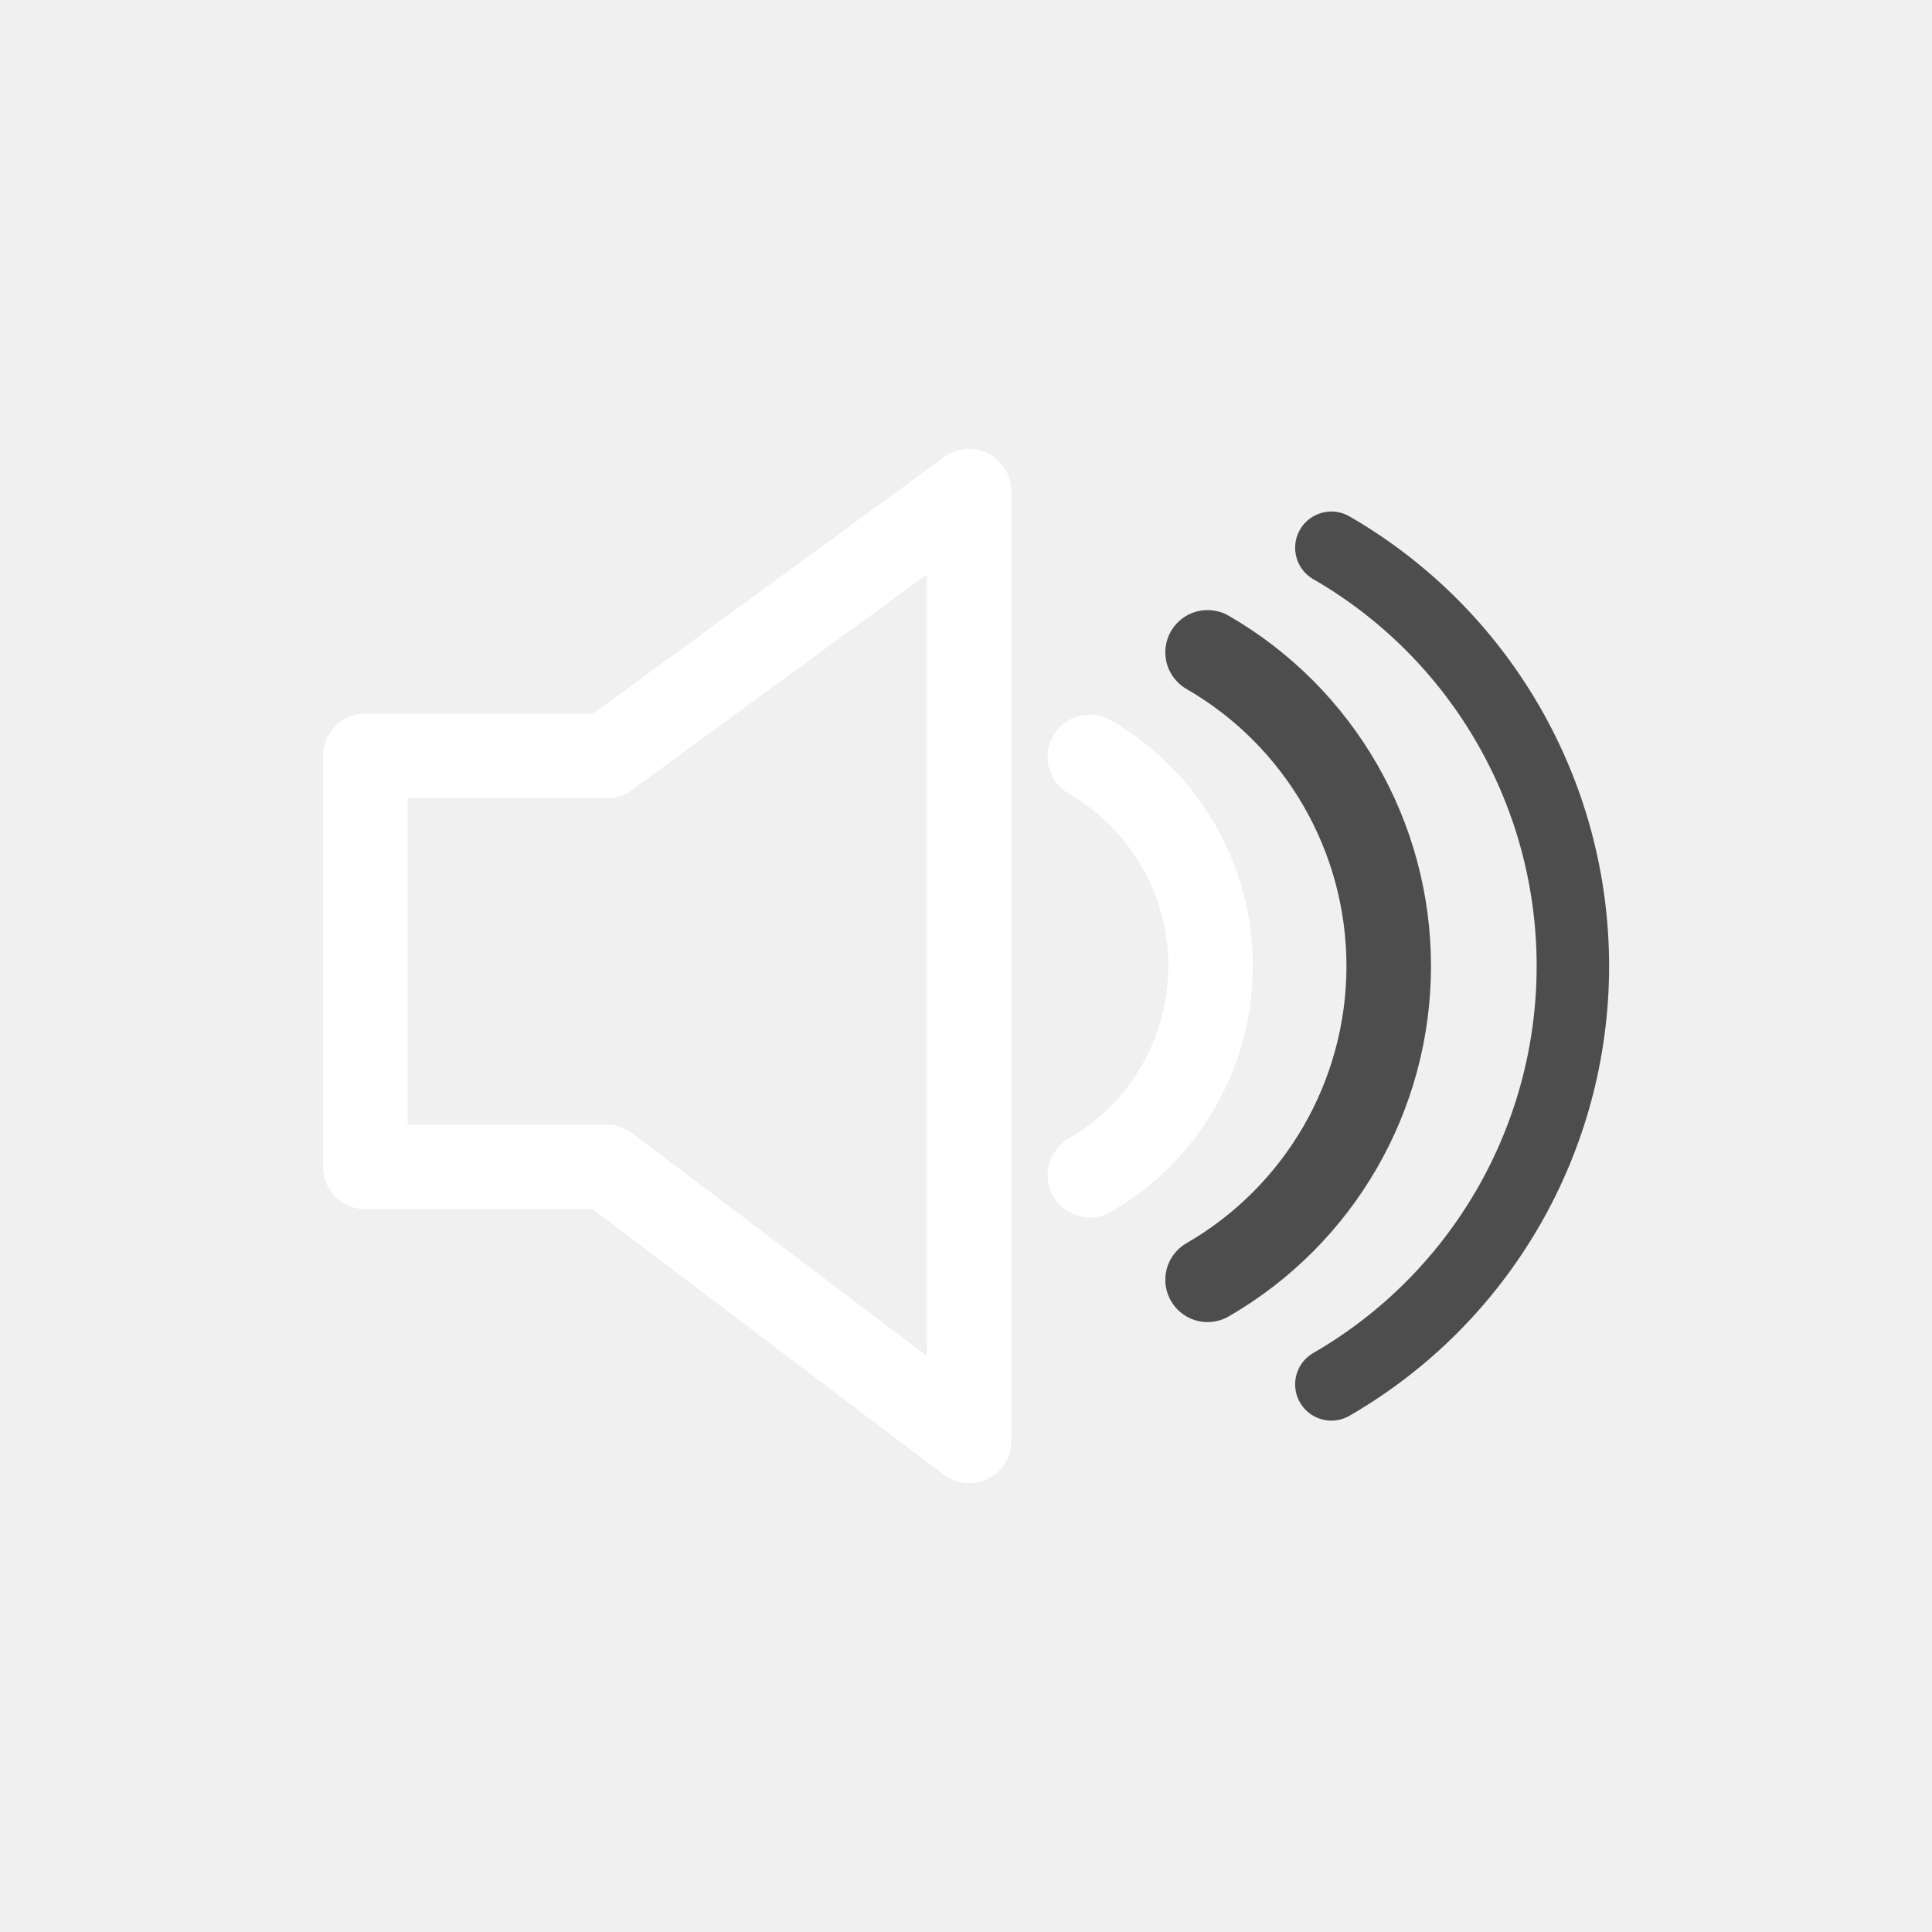
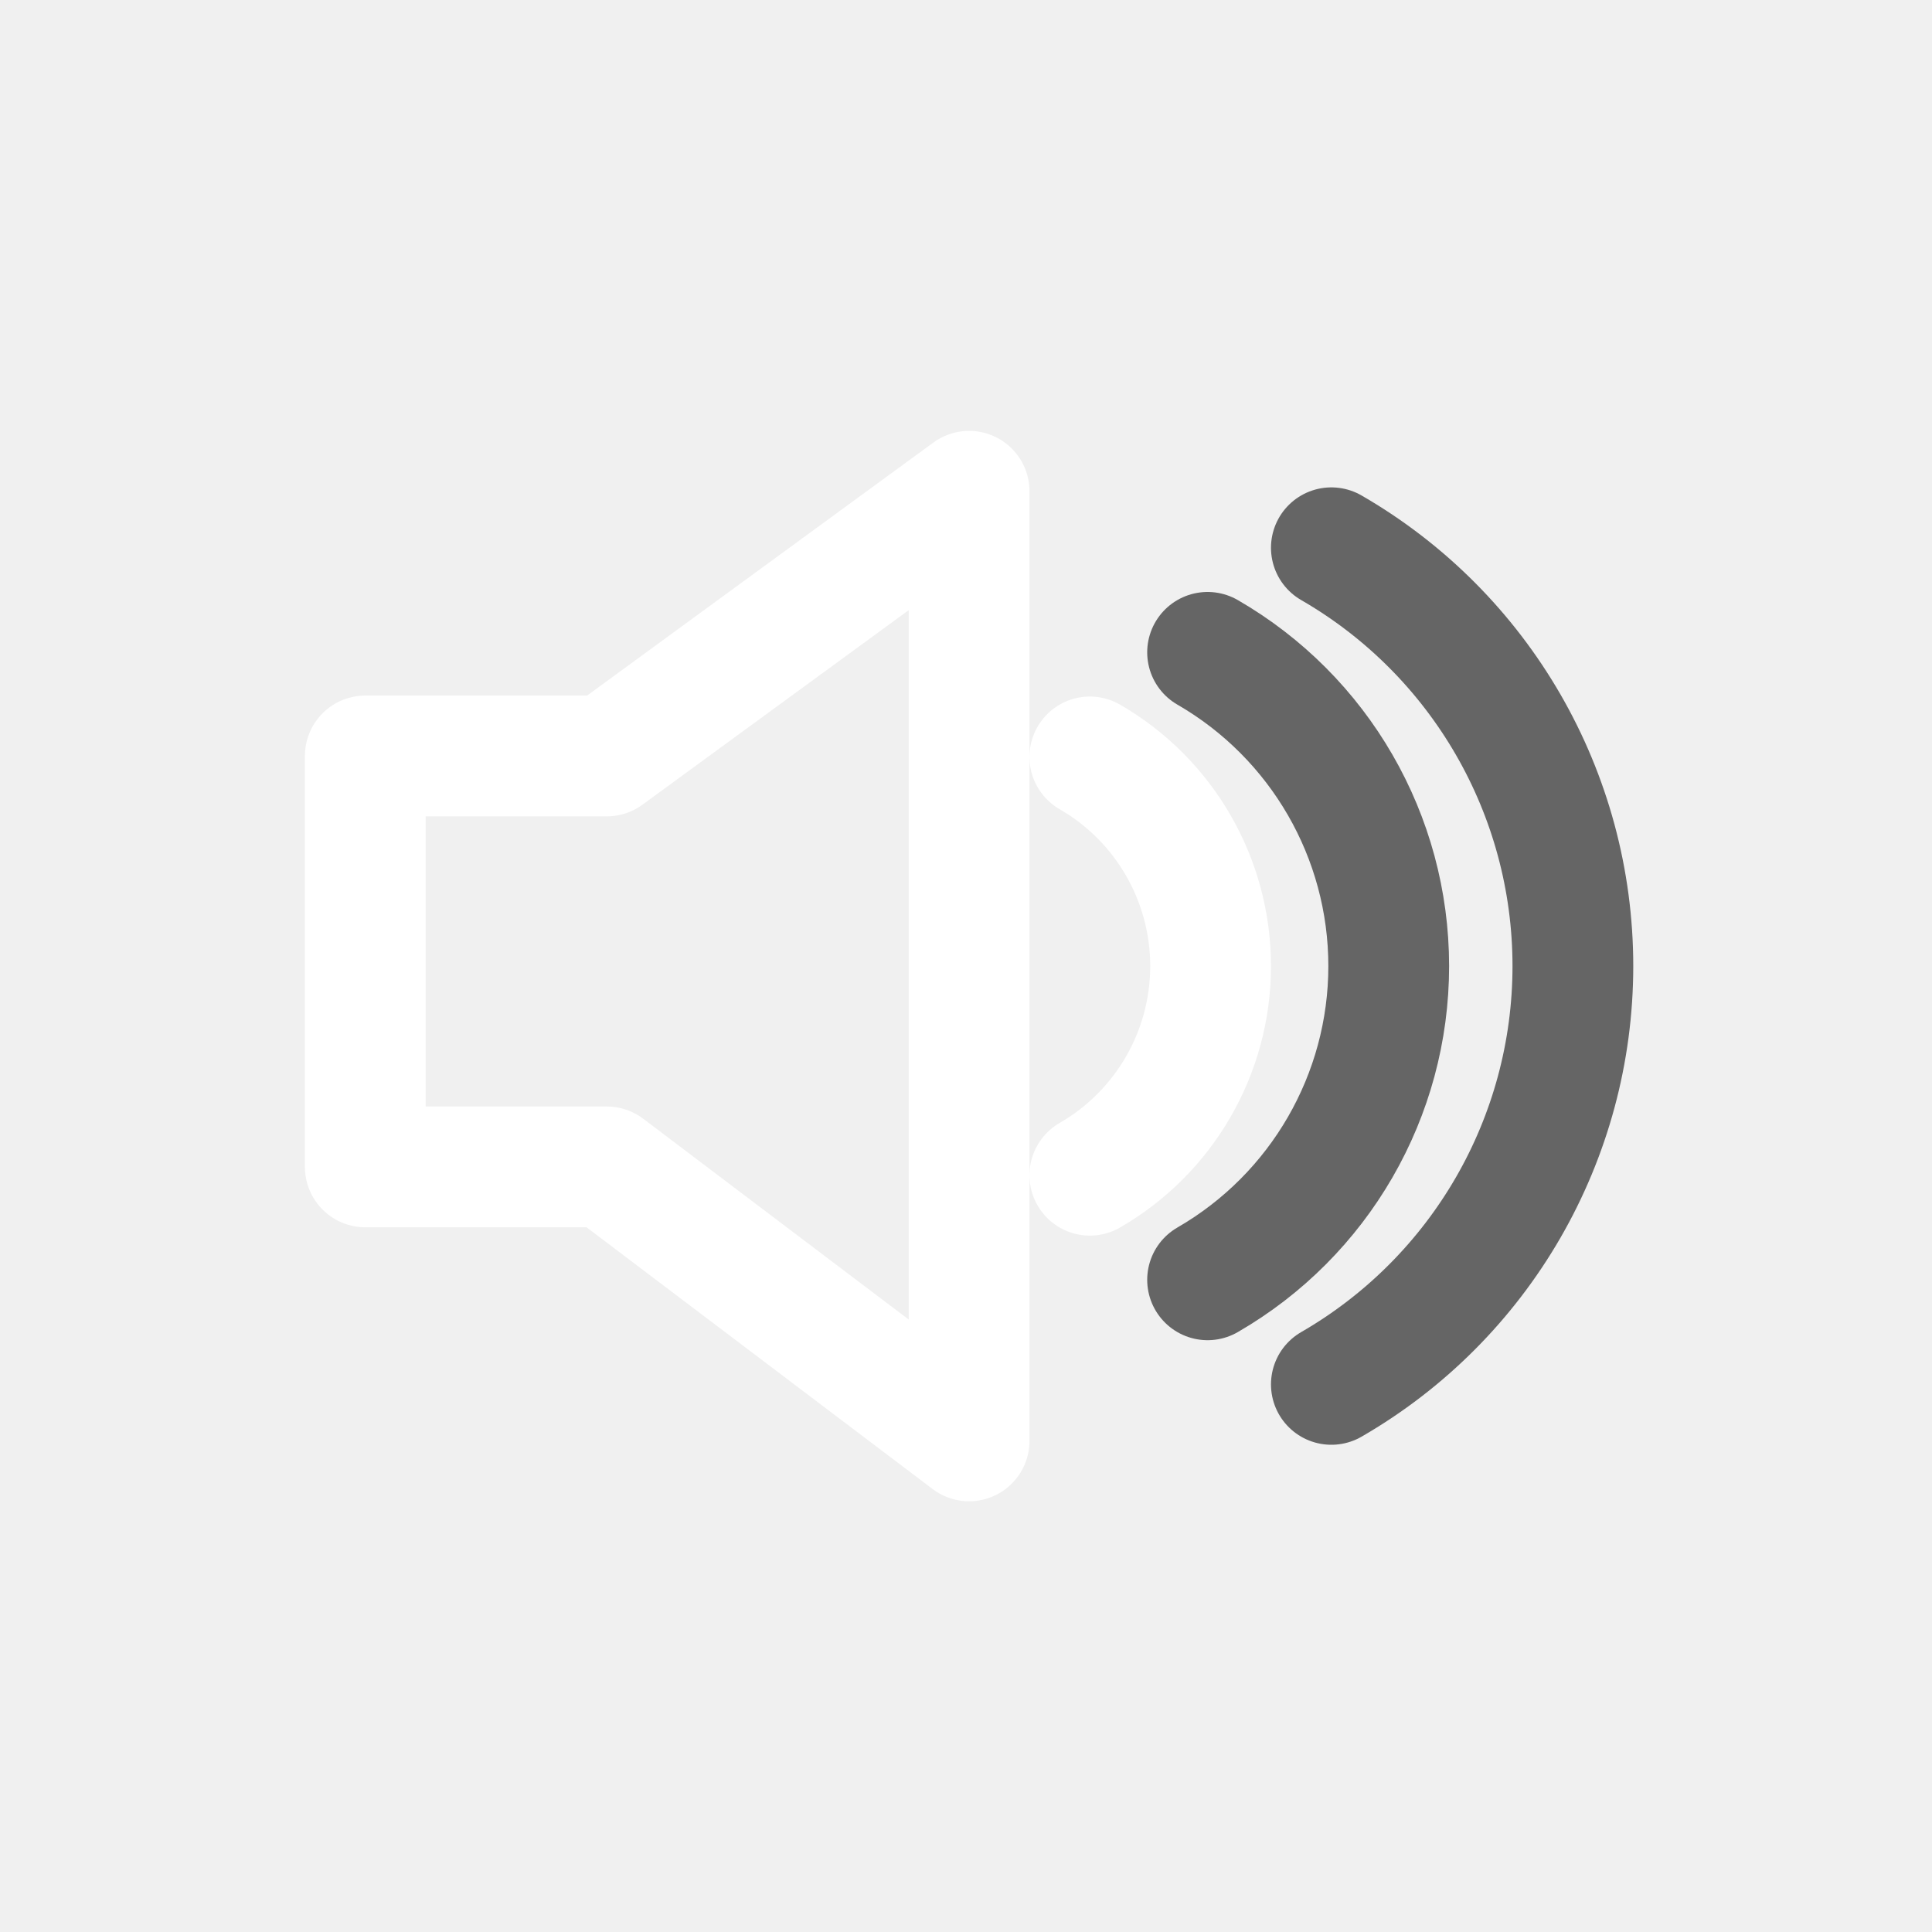
- <svg xmlns="http://www.w3.org/2000/svg" width="4.233mm" height="4.233mm" viewBox="0 0 4.233 4.233" version="1.1" id="svg1" xml:space="preserve">
+ <svg xmlns="http://www.w3.org/2000/svg" width="16" height="16" viewBox="0 0 4.233 4.233" version="1.1" id="svg1" xml:space="preserve">
  <defs id="defs1" />
  <g id="layer1" transform="translate(-230.0144,-0.744981)" style="display:inline">
-     <g id="g32" transform="matrix(0.2645833,0,0,0.2645833,230.021,0.7449814)">
-       <path style="fill:none;stroke:#ffffff;stroke-width:0.7;stroke-linecap:butt;stroke-linejoin:round;stroke-dasharray:none;stroke-opacity:1" d="M 8,4.068 V 11.932 L 5,9.663 H 4.5 3 V 6.26 h 2 z" id="path2-1-9" />
-       <path style="fill:none;stroke:#ffffff;stroke-width:0.7;stroke-linecap:round;stroke-linejoin:round;stroke-dasharray:none;stroke-opacity:1" id="path8-5-3" d="M 9,6.268 A 2,2 0 0 1 10,8 2,2 0 0 1 9,9.732" />
-       <path style="fill:none;stroke:#4d4d4d;stroke-width:0.7;stroke-linecap:round;stroke-linejoin:round;stroke-dasharray:none;stroke-opacity:1" id="path9-5-7" d="M 9.975,5.402 A 3,3 0 0 1 11.475,8 3,3 0 0 1 9.975,10.598" />
-       <path style="fill:none;stroke:#4d4d4d;stroke-width:0.6;stroke-linecap:round;stroke-linejoin:round;stroke-dasharray:none;stroke-opacity:1" id="path10-4-4" d="M 11,4.536 A 4,4 0 0 1 13,8 4,4 0 0 1 11,11.464" />
+     <g id="g32" transform="matrix(0.2645833,0,0,0.2645833,230.021,0.7449814)" style="stroke-width:1;stroke-dasharray:none">
+       <path style="fill:none;stroke:#ffffff;stroke-width:1;stroke-linecap:butt;stroke-linejoin:round;stroke-dasharray:none;stroke-opacity:1" d="M 8,4.068 V 11.932 L 5,9.663 H 4.5 3 V 6.26 h 2 z" id="path2-1-9" />
+       <path style="fill:none;stroke:#ffffff;stroke-width:1;stroke-linecap:round;stroke-linejoin:round;stroke-dasharray:none;stroke-opacity:1" id="path8-5-3" d="M 9,6.268 A 2,2 0 0 1 10,8 2,2 0 0 1 9,9.732" />
+       <path style="fill:none;stroke:#656565;stroke-width:1;stroke-linecap:round;stroke-linejoin:round;stroke-dasharray:none;stroke-opacity:1" id="path9-5-7" d="M 9.975,5.402 A 3,3 0 0 1 11.475,8 3,3 0 0 1 9.975,10.598" />
+       <path style="fill:none;stroke:#656565;stroke-width:1;stroke-linecap:round;stroke-linejoin:round;stroke-dasharray:none;stroke-opacity:1" id="path10-4-4" d="M 11,4.536 A 4,4 0 0 1 13,8 4,4 0 0 1 11,11.464" />
    </g>
  </g>
</svg>
